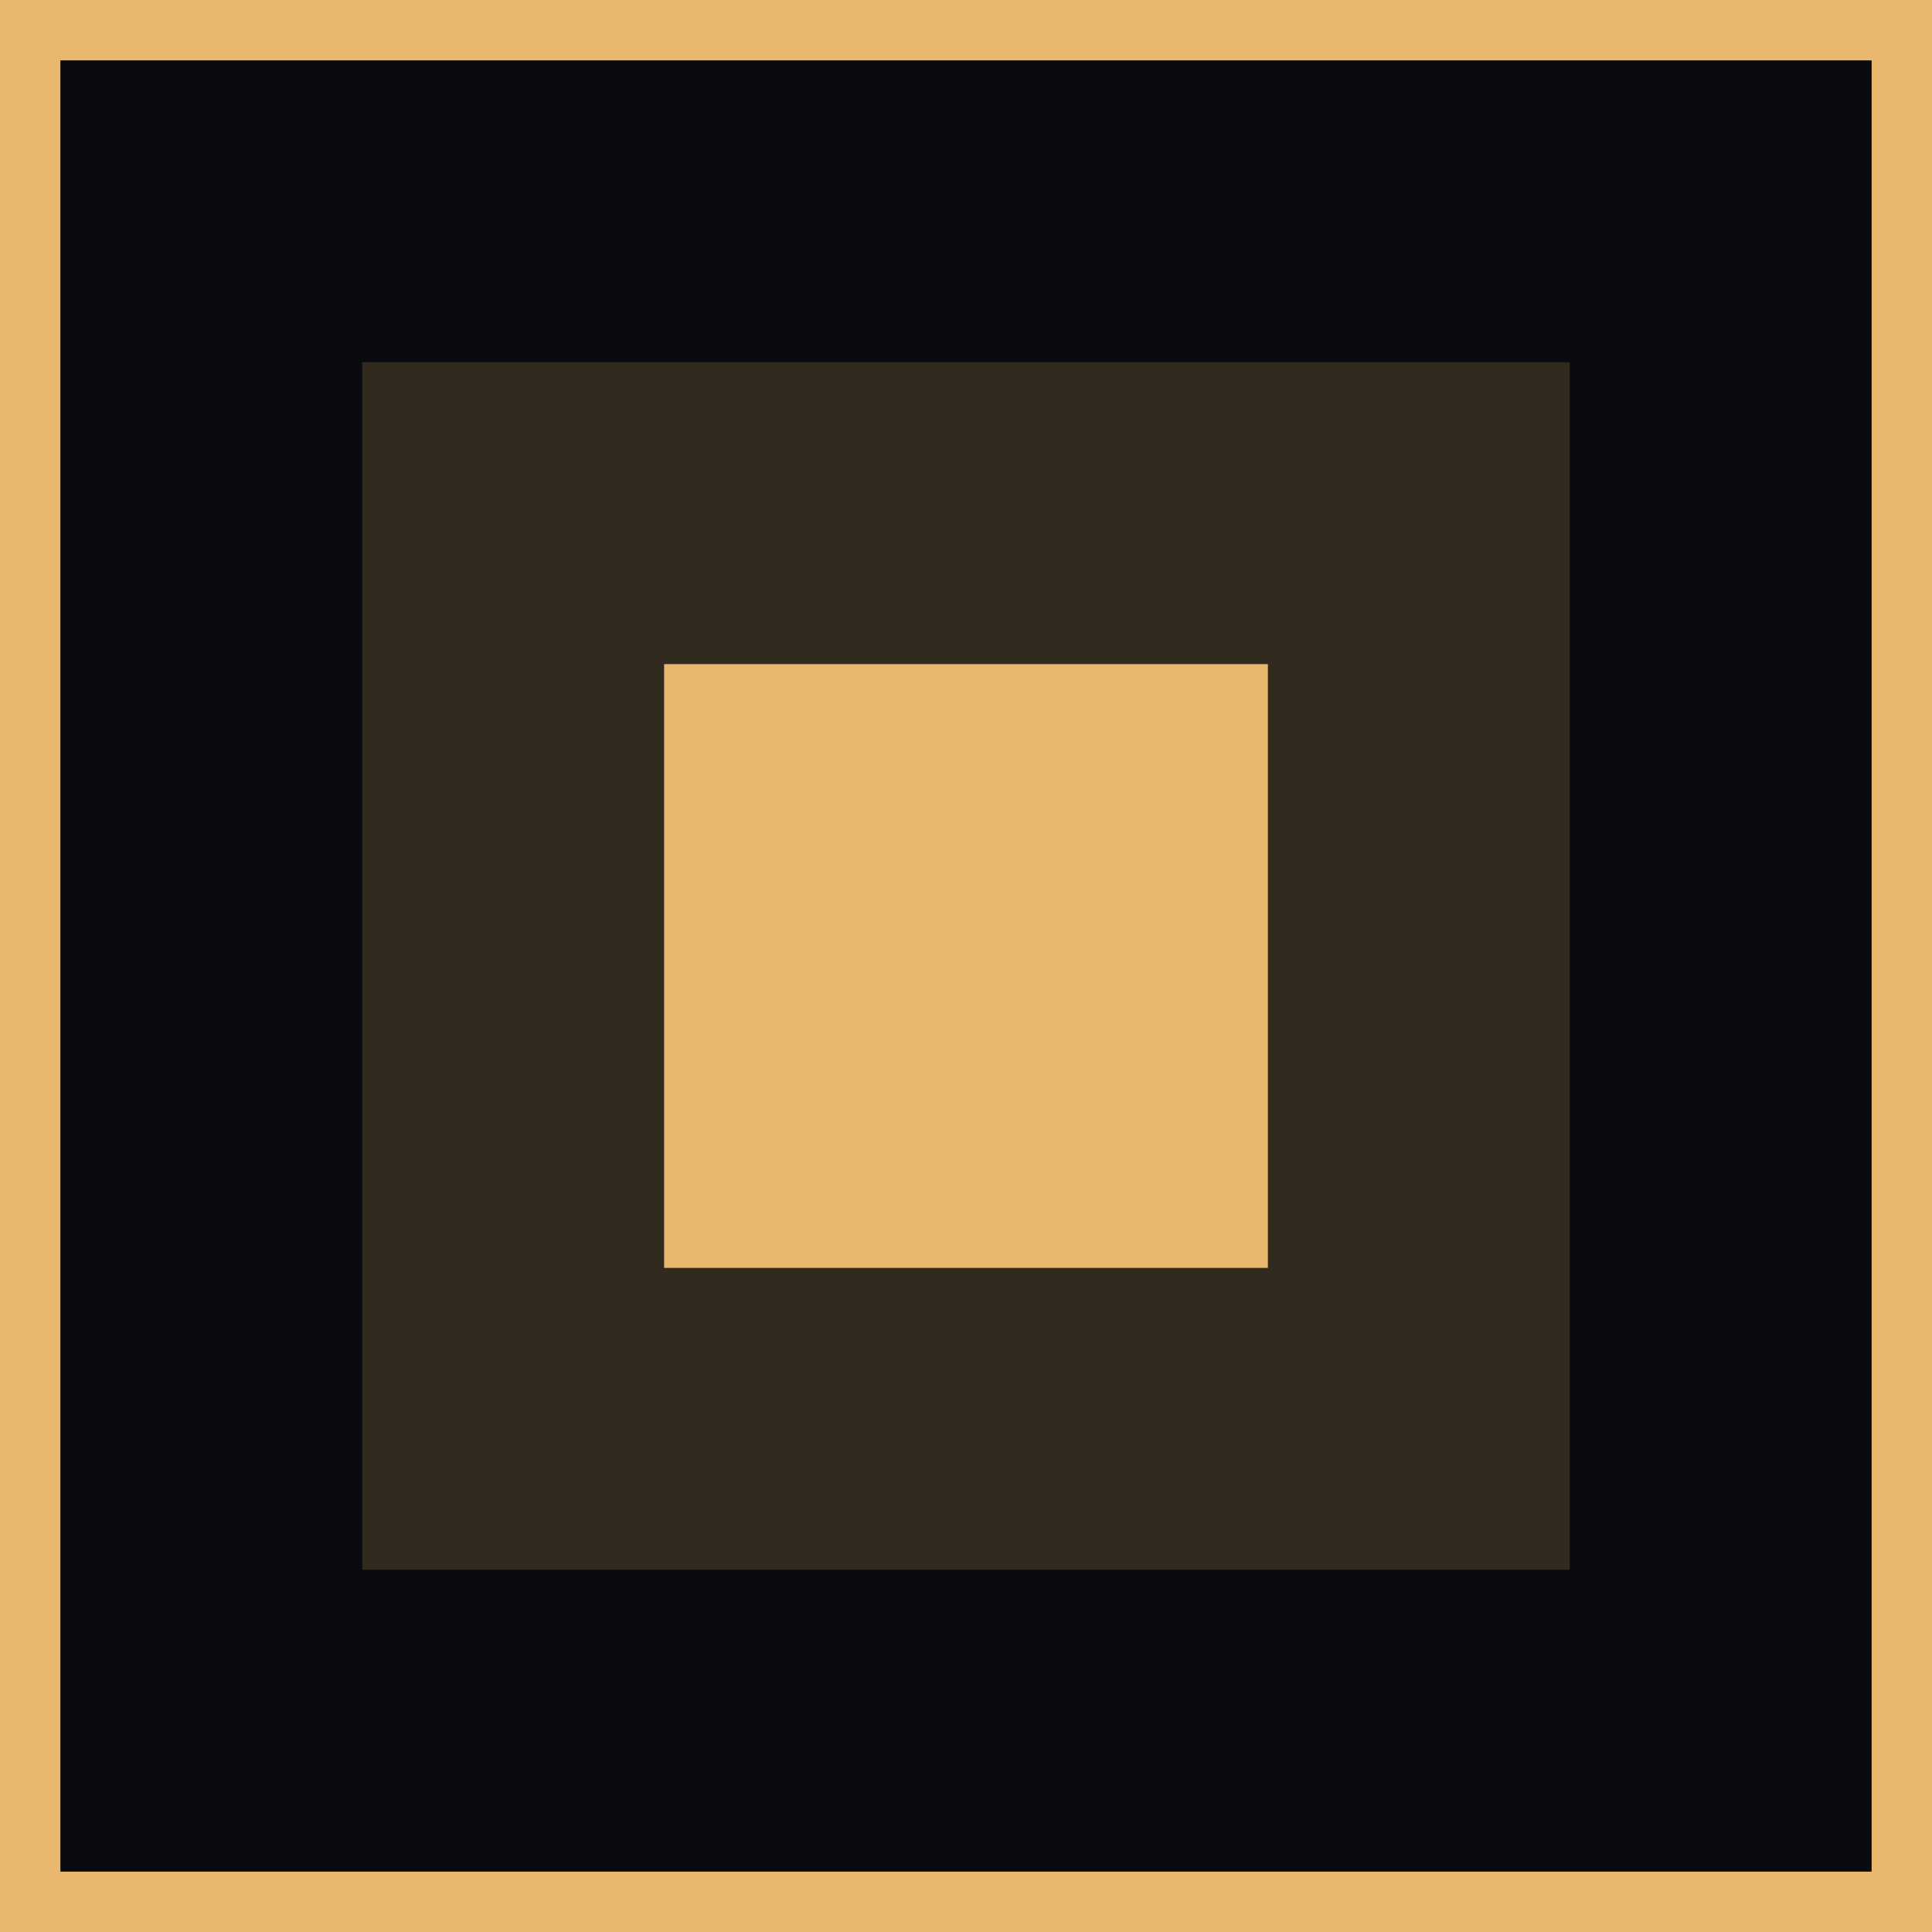
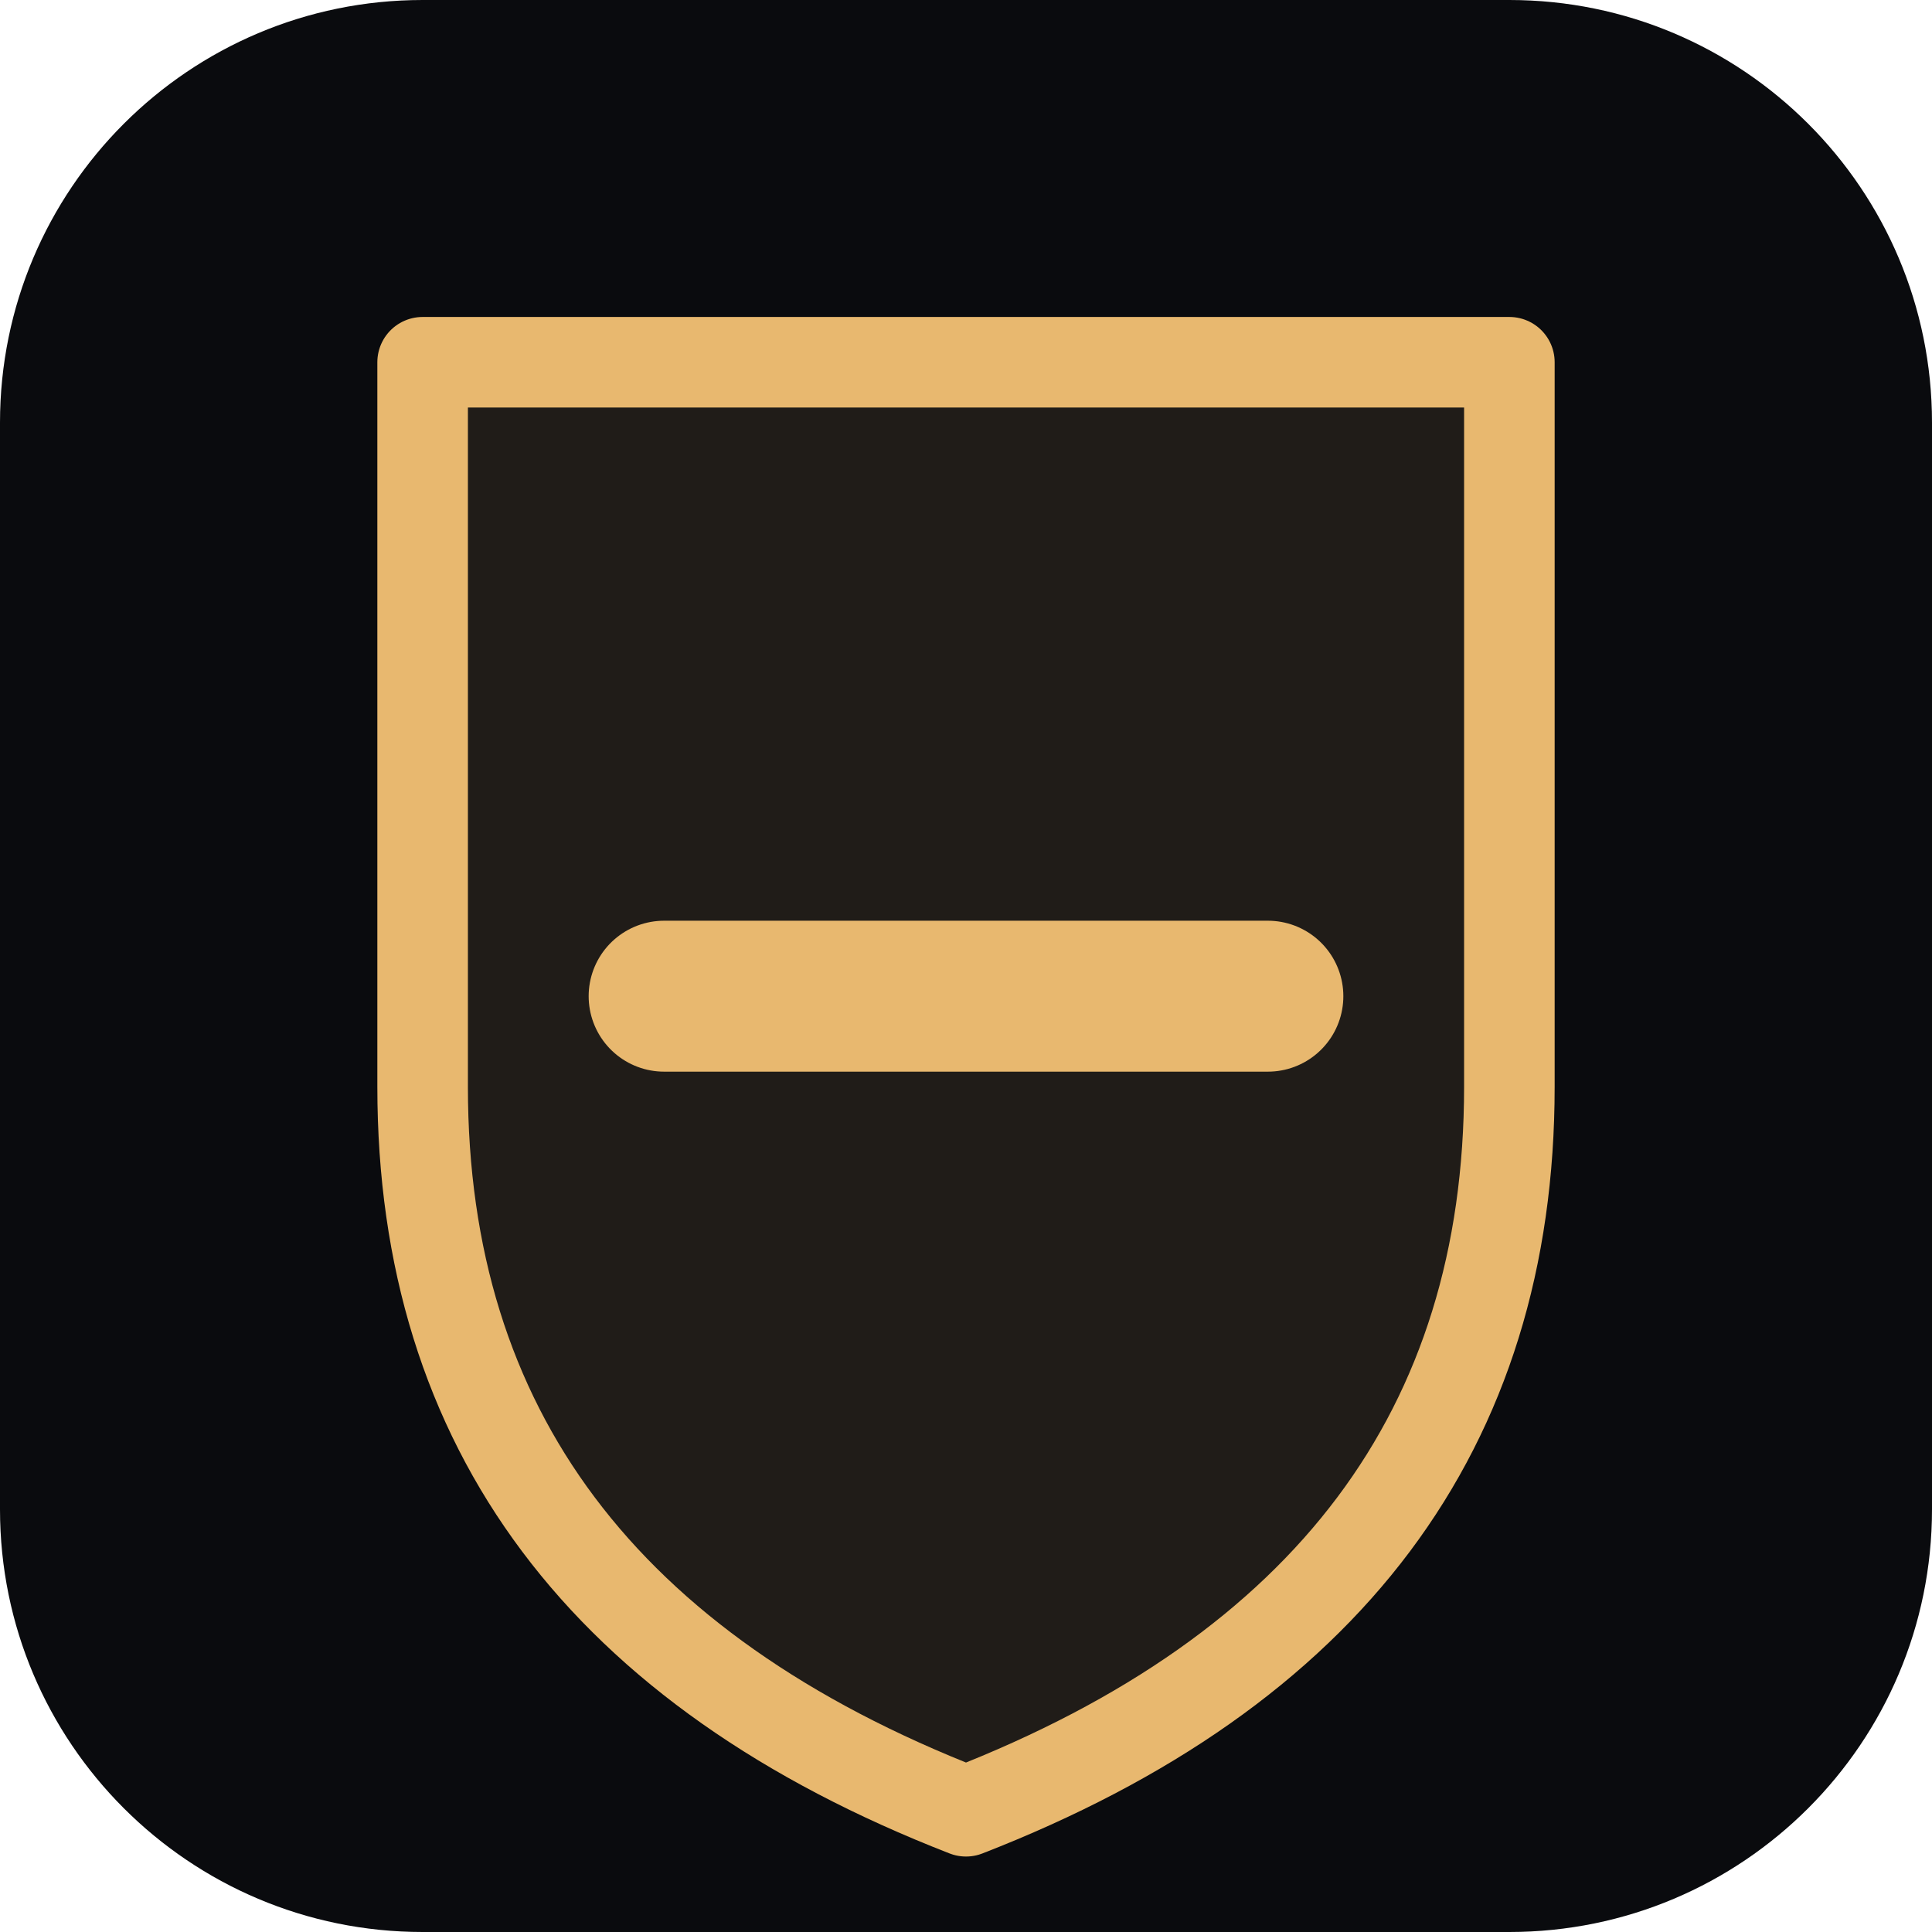
<svg xmlns="http://www.w3.org/2000/svg" viewBox="0 0 32 32">
-   <rect width="32" height="32" fill="#0a0b0e" />
-   <rect x="0.5" y="0.5" width="31" height="31" fill="none" stroke="#e8b86f" stroke-width="1" />
-   <rect x="6" y="6" width="20" height="20" fill="#e8b86f" opacity="0.18" />
-   <rect x="11" y="11" width="10" height="10" fill="#e8b86f" />
+   <rect width="32" height="32" rx="7" fill="#0a0b0e" />
+   <path d="M7 6 L25 6 L25 18 Q25 26.5 16 30 Q7 26.5 7 18 Z" fill="rgba(232,184,111,0.10)" stroke="#e8b86f" stroke-width="1.5" stroke-linejoin="round" stroke-linecap="round" />
+   <line x1="11" y1="16.5" x2="21" y2="16.5" stroke="#e8b86f" stroke-width="2.5" stroke-linecap="round" />
</svg>
